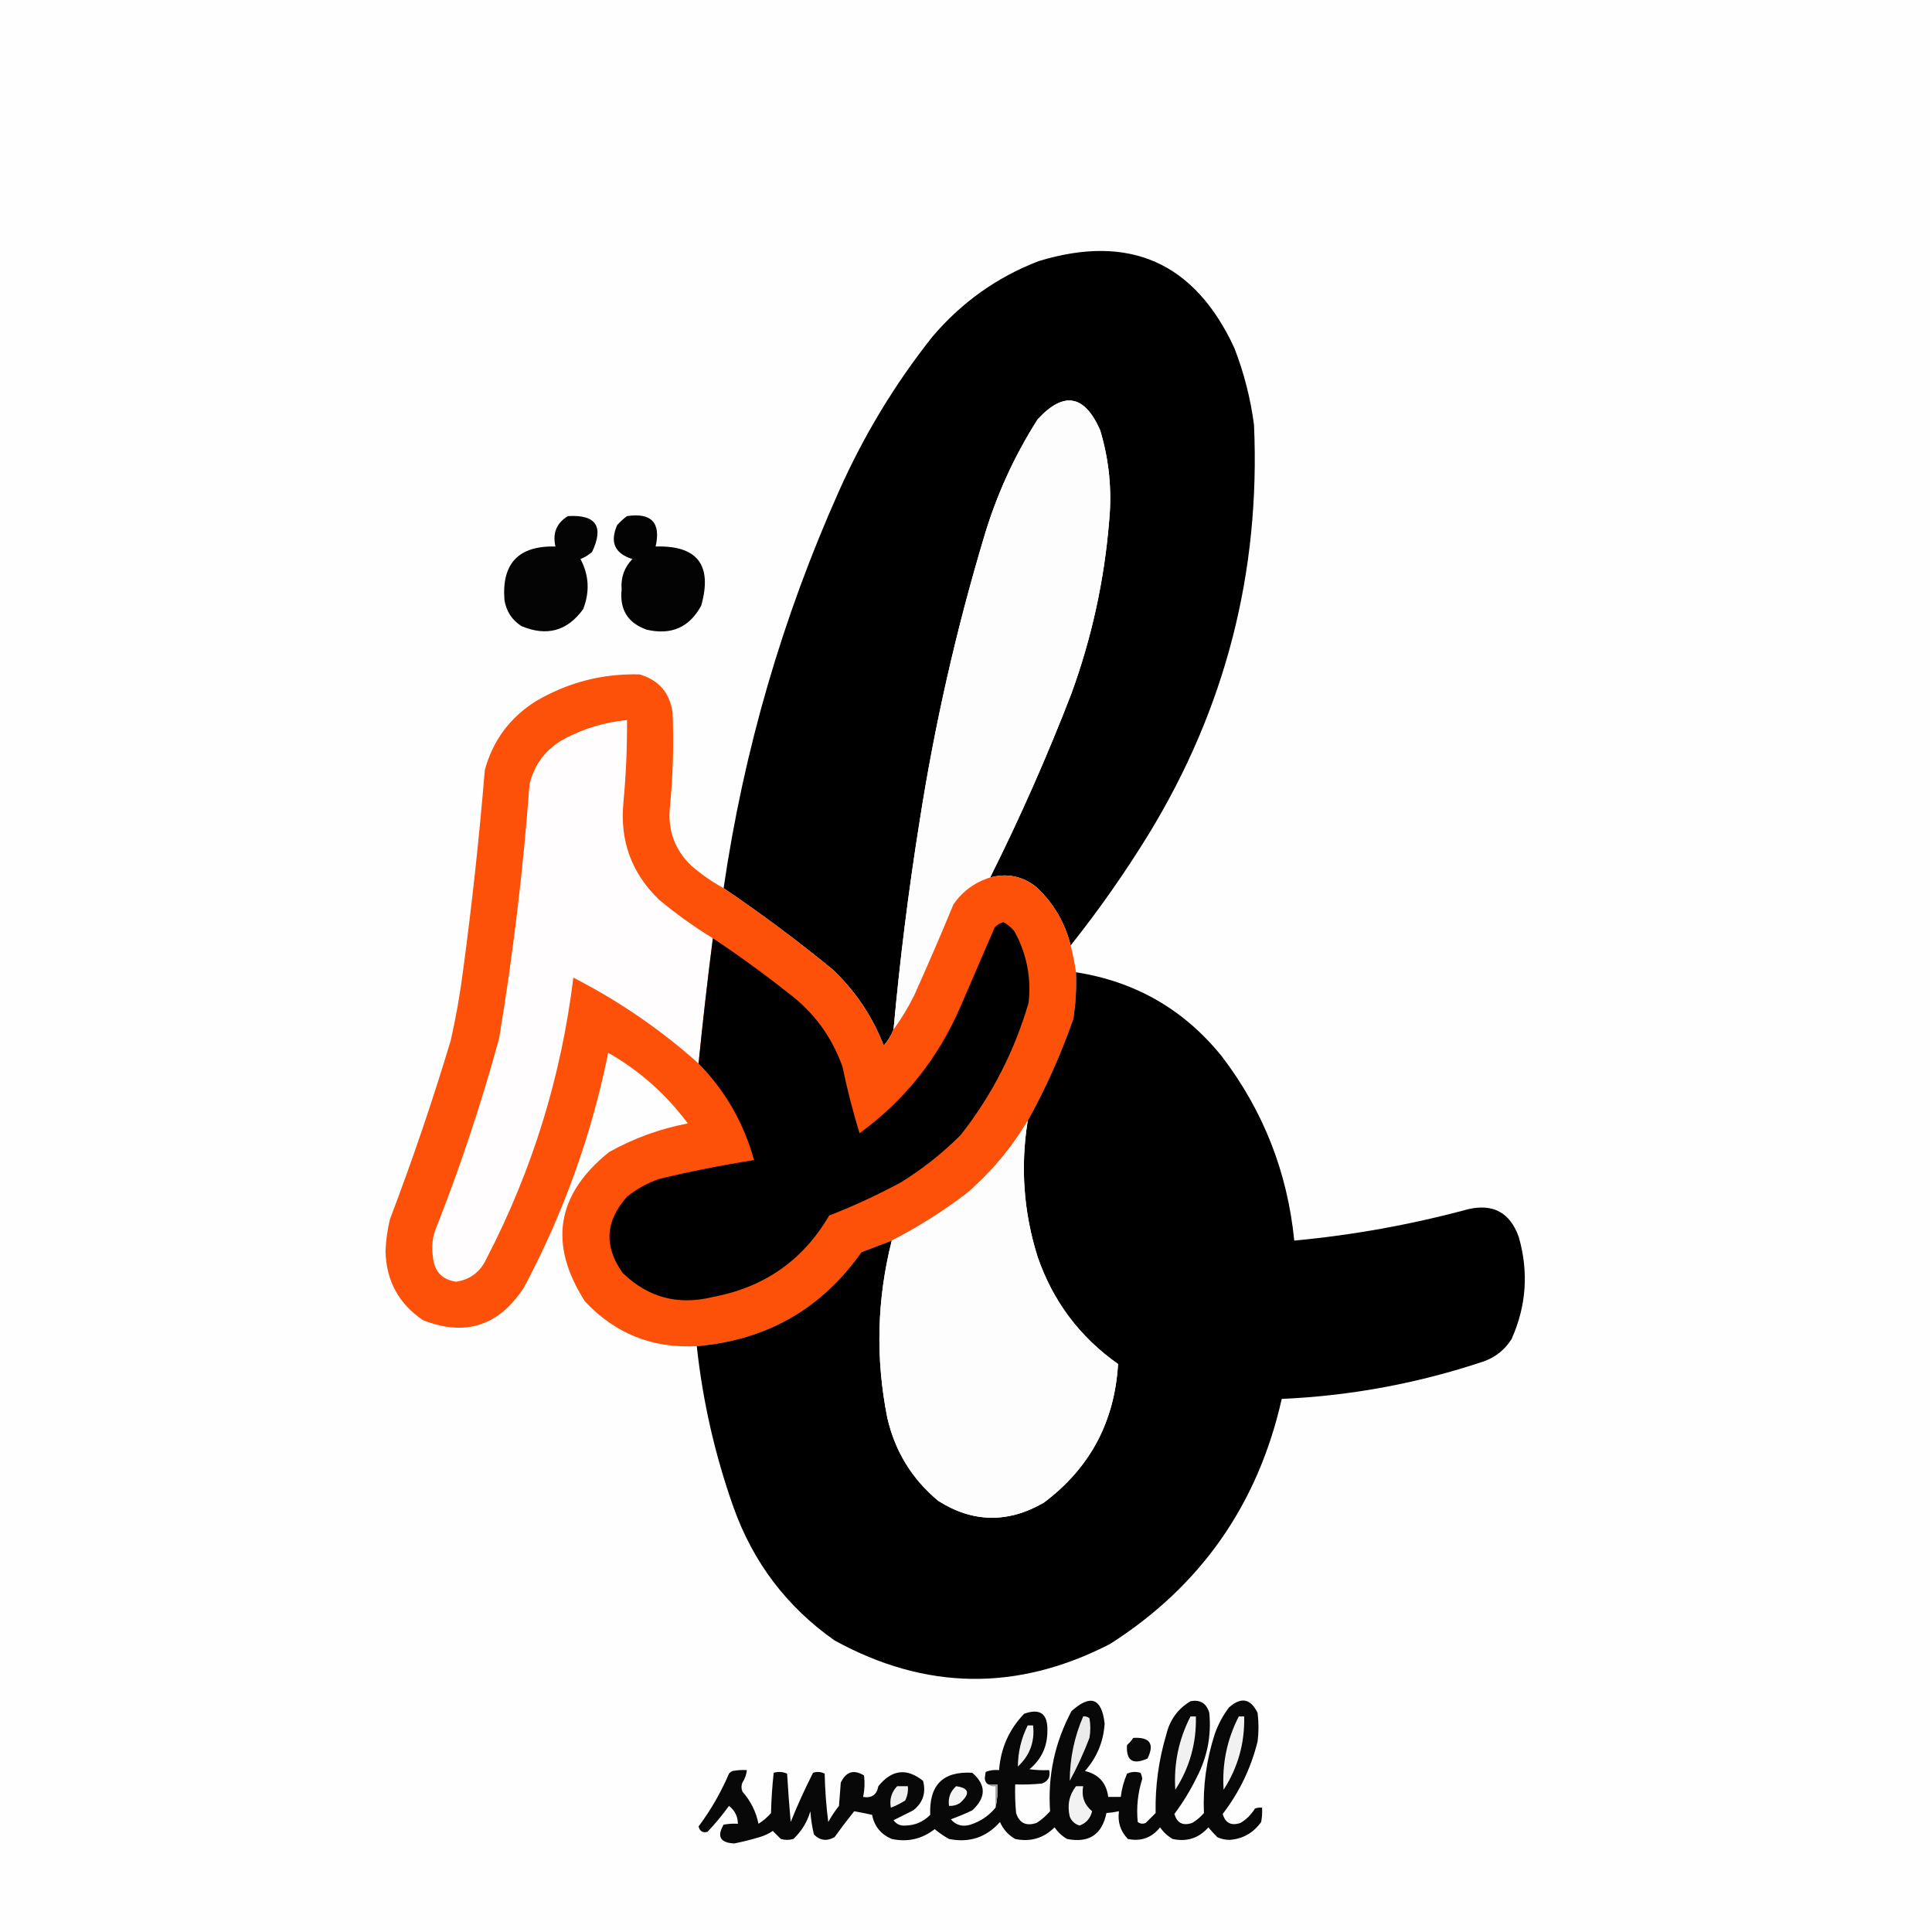
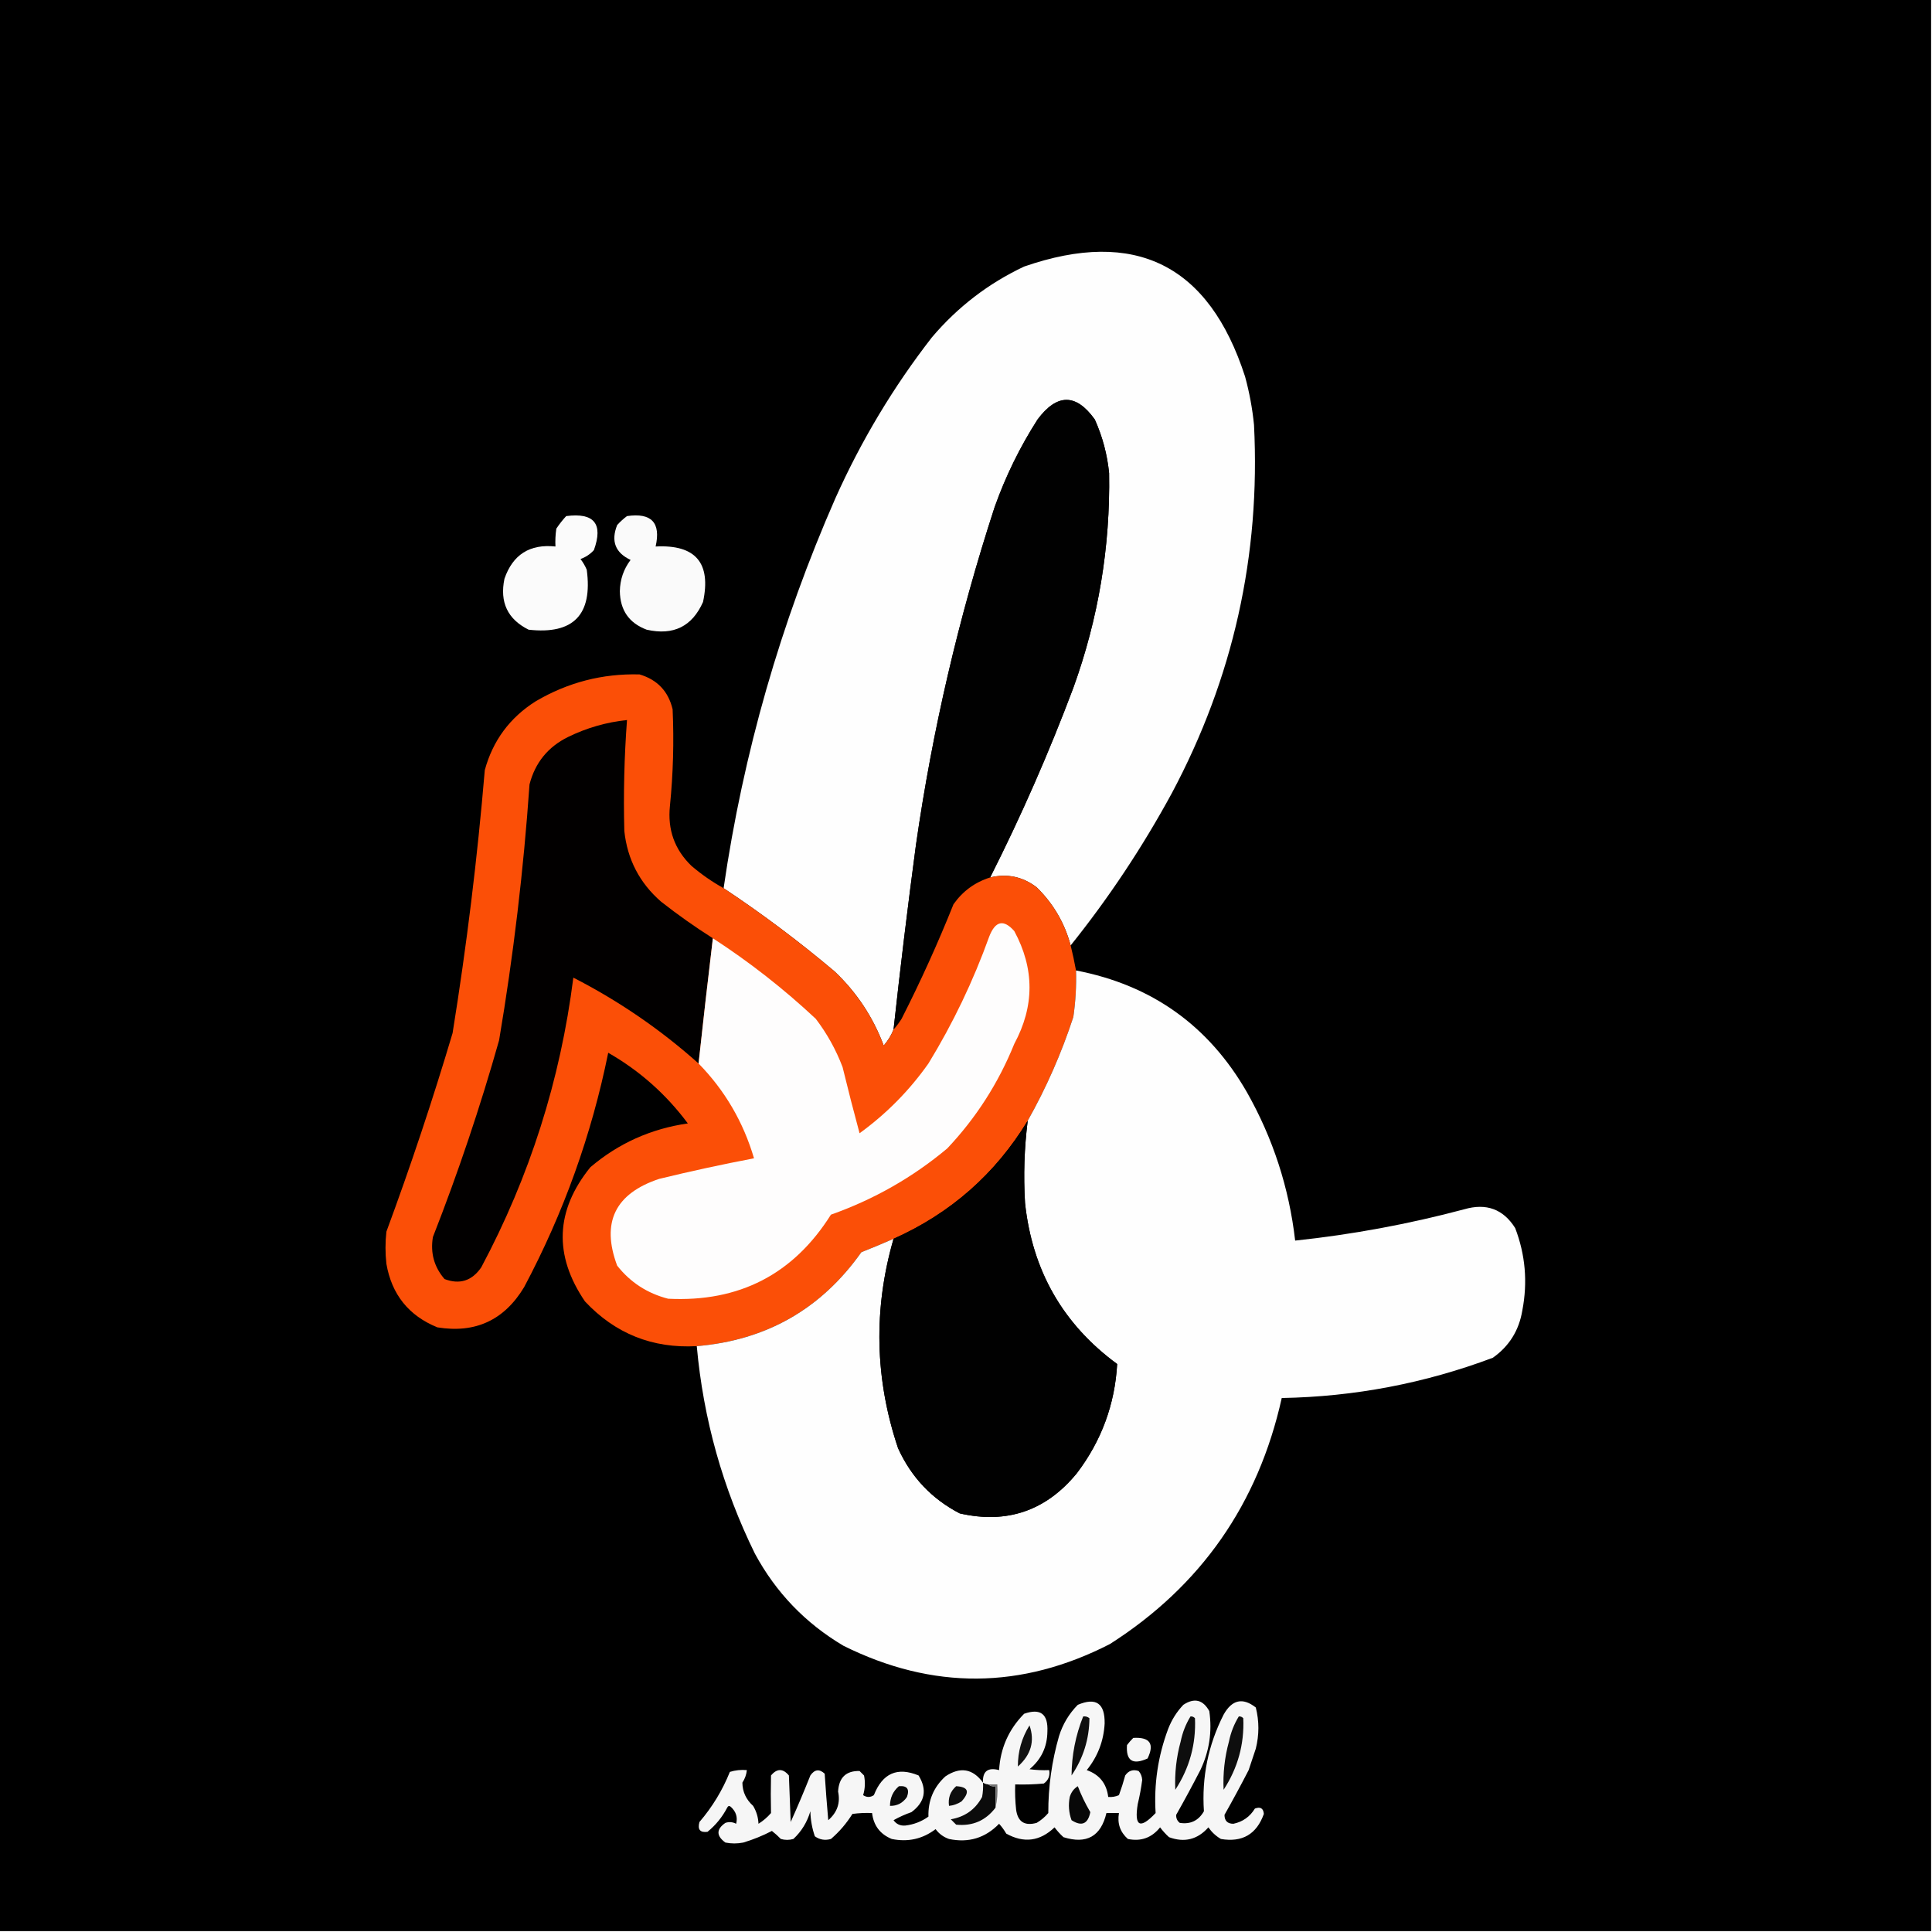
<svg xmlns="http://www.w3.org/2000/svg" version="1.1" width="1080px" height="1080px" style="shape-rendering:geometricPrecision; text-rendering:geometricPrecision; image-rendering:optimizeQuality; fill-rule:evenodd; clip-rule:evenodd">
  <g>
-     <path style="opacity:1" fill="#fefefe" d="M -0.5,-0.5 C 359.5,-0.5 719.5,-0.5 1079.5,-0.5C 1079.5,359.5 1079.5,719.5 1079.5,1079.5C 719.5,1079.5 359.5,1079.5 -0.5,1079.5C -0.5,719.5 -0.5,359.5 -0.5,-0.5 Z" />
+     <path style="opacity:1" fill="#000000" d="M -0.5,-0.5 C 359.5,-0.5 719.5,-0.5 1079.5,-0.5C 1079.5,359.5 1079.5,719.5 1079.5,1079.5C 719.5,1079.5 359.5,1079.5 -0.5,1079.5C -0.5,719.5 -0.5,359.5 -0.5,-0.5 Z" />
  </g>
  <g>
-     <path style="opacity:1" fill="#000000" d="M 598.5,528.5 C 595.31,515.814 588.977,504.981 579.5,496C 571.799,489.798 563.132,487.965 553.5,490.5C 570.301,456.898 585.467,422.565 599,387.5C 610.287,356.445 617.287,324.445 620,291.5C 621.68,274.149 620.013,257.149 615,240.5C 606.236,220.566 594.569,218.566 580,234.5C 566.93,255.015 556.93,277.015 550,300.5C 534.379,352.653 522.379,405.653 514,459.5C 507.854,497.999 503.021,536.666 499.5,575.5C 498.191,578.778 496.358,581.778 494,584.5C 487.696,568.195 478.196,554.028 465.5,542C 445.813,525.838 425.48,510.672 404.5,496.5C 415.767,419.532 437.267,345.532 469,274.5C 482.815,243.506 500.148,214.839 521,188.5C 537.257,169.23 557.091,155.063 580.5,146C 631.299,130.471 667.799,146.638 690,194.5C 695.388,208.385 699.055,222.718 701,237.5C 704.644,319.891 684.977,396.224 642,466.5C 628.708,488.108 614.208,508.775 598.5,528.5 Z" />
+     <path style="opacity:1" fill="#fefefe" d="M 598.5,528.5 C 595.139,515.946 588.805,505.113 579.5,496C 571.695,490.048 563.028,488.215 553.5,490.5C 570.91,456.013 586.41,420.68 600,384.5C 614.019,345.722 620.685,305.722 620,264.5C 618.96,254.049 616.293,244.049 612,234.5C 601.561,219.886 590.895,219.886 580,234.5C 570.143,249.881 562.143,266.214 556,283.5C 535.88,345.209 521.214,408.209 512,472.5C 507.421,506.795 503.255,541.128 499.5,575.5C 498.191,578.778 496.358,581.778 494,584.5C 488.035,568.537 478.868,554.703 466.5,543C 446.66,526.263 425.993,510.763 404.5,496.5C 415.497,421.009 436.331,348.342 467,278.5C 481.479,246.179 499.479,216.179 521,188.5C 535.375,171.577 552.541,158.411 572.5,149C 634.633,127.483 675.8,147.983 696,210.5C 698.42,219.352 700.087,228.352 701,237.5C 704.684,310.441 689.35,379.108 655,443.5C 638.625,473.617 619.792,501.951 598.5,528.5 Z" />
  </g>
  <g>
-     <path style="opacity:1" fill="#fdfdfd" d="M 553.5,490.5 C 544.963,493.184 538.13,498.184 533,505.5C 525.942,522.616 518.609,539.616 511,556.5C 507.643,563.23 503.81,569.563 499.5,575.5C 503.021,536.666 507.854,497.999 514,459.5C 522.379,405.653 534.379,352.653 550,300.5C 556.93,277.015 566.93,255.015 580,234.5C 594.569,218.566 606.236,220.566 615,240.5C 620.013,257.149 621.68,274.149 620,291.5C 617.287,324.445 610.287,356.445 599,387.5C 585.467,422.565 570.301,456.898 553.5,490.5 Z" />
+     <path style="opacity:1" fill="#010101" d="M 553.5,490.5 C 544.999,493.172 538.165,498.172 533,505.5C 524.303,527.253 514.636,548.587 504,569.5C 502.637,571.684 501.137,573.684 499.5,575.5C 503.255,541.128 507.421,506.795 512,472.5C 521.214,408.209 535.88,345.209 556,283.5C 562.143,266.214 570.143,249.881 580,234.5C 590.895,219.886 601.561,219.886 612,234.5C 616.293,244.049 618.96,254.049 620,264.5C 620.685,305.722 614.019,345.722 600,384.5C 586.41,420.68 570.91,456.013 553.5,490.5 Z" />
  </g>
  <g>
-     <path style="opacity:1" fill="#040404" d="M 317.5,288.5 C 333.212,287.59 337.712,294.257 331,308.5C 329.075,310.213 326.908,311.547 324.5,312.5C 329.267,321.514 329.767,330.847 326,340.5C 317.151,352.756 305.651,355.923 291.5,350C 286.223,346.629 283.057,341.796 282,335.5C 280.366,314.966 289.866,304.966 310.5,305.5C 308.782,298.008 311.116,292.341 317.5,288.5 Z" />
+     <path style="opacity:1" fill="#fbfbfb" d="M 316.5,288.5 C 332.134,286.46 337.3,292.793 332,307.5C 329.921,309.79 327.421,311.457 324.5,312.5C 325.919,314.336 327.086,316.336 328,318.5C 331.373,343.639 320.539,354.806 295.5,352C 283.75,346.14 279.25,336.64 282,323.5C 286.69,309.99 296.19,303.99 310.5,305.5C 310.335,302.15 310.502,298.817 311,295.5C 312.666,293.004 314.5,290.671 316.5,288.5 Z" />
  </g>
  <g>
-     <path style="opacity:1" fill="#030303" d="M 350.5,288.5 C 364.177,286.507 369.51,292.174 366.5,305.5C 389.846,304.821 398.346,315.821 392,338.5C 385.457,350.68 375.29,355.18 361.5,352C 350.953,348.265 346.286,340.765 347.5,329.5C 346.952,322.93 348.952,317.263 353.5,312.5C 343.642,309.443 340.808,303.11 345,293.5C 346.73,291.598 348.563,289.931 350.5,288.5 Z" />
+     <path style="opacity:1" fill="#fafafa" d="M 350.5,288.5 C 364.177,286.507 369.51,292.174 366.5,305.5C 388.827,304.326 397.661,314.659 393,336.5C 386.916,350.215 376.416,355.382 361.5,352C 351.671,348.319 346.671,341.152 346.5,330.5C 346.613,323.993 348.613,318.16 352.5,313C 343.93,308.969 341.43,302.469 345,293.5C 346.73,291.598 348.563,289.931 350.5,288.5 Z" />
  </g>
  <g>
-     <path style="opacity:1" fill="#fd5008" d="M 404.5,496.5 C 425.48,510.672 445.813,525.838 465.5,542C 478.196,554.028 487.696,568.195 494,584.5C 496.358,581.778 498.191,578.778 499.5,575.5C 503.81,569.563 507.643,563.23 511,556.5C 518.609,539.616 525.942,522.616 533,505.5C 538.13,498.184 544.963,493.184 553.5,490.5C 563.132,487.965 571.799,489.798 579.5,496C 588.977,504.981 595.31,515.814 598.5,528.5C 599.745,533.478 600.745,538.478 601.5,543.5C 601.839,552.226 601.339,560.893 600,569.5C 593.121,589.256 584.621,608.256 574.5,626.5C 565.425,641.767 554.091,655.267 540.5,667C 527.279,677.108 513.279,685.941 498.5,693.5C 492.865,695.647 487.198,697.813 481.5,700C 459.176,731.675 428.509,749.175 389.5,752.5C 364.722,753.855 343.889,745.522 327,727.5C 306.481,695.484 310.981,667.651 340.5,644C 354.287,636.293 368.954,630.959 384.5,628C 372.368,611.701 357.535,598.534 340,588.5C 330.701,634.394 315.034,678.061 293,719.5C 279.068,741.145 260.235,747.312 236.5,738C 222.938,728.893 215.938,716.059 215.5,699.5C 215.727,693.413 216.56,687.413 218,681.5C 230.532,648.569 241.866,615.236 252,581.5C 254.981,568.28 257.314,554.946 259,541.5C 263.952,504.597 267.952,467.597 271,430.5C 275.515,413.966 285.015,401.132 299.5,392C 317.448,381.459 336.781,376.459 357.5,377C 368.311,380.146 374.477,387.312 376,398.5C 376.703,416.035 376.203,433.535 374.5,451C 373.163,464.057 377.163,475.057 386.5,484C 392.122,488.802 398.122,492.969 404.5,496.5 Z" />
+     <path style="opacity:1" fill="#fb4f07" d="M 404.5,496.5 C 425.993,510.763 446.66,526.263 466.5,543C 478.868,554.703 488.035,568.537 494,584.5C 496.358,581.778 498.191,578.778 499.5,575.5C 501.137,573.684 502.637,571.684 504,569.5C 514.636,548.587 524.303,527.253 533,505.5C 538.165,498.172 544.999,493.172 553.5,490.5C 563.028,488.215 571.695,490.048 579.5,496C 588.805,505.113 595.139,515.946 598.5,528.5C 599.667,533.253 600.667,537.919 601.5,542.5C 601.752,551.213 601.252,559.88 600,568.5C 593.392,588.711 584.892,608.044 574.5,626.5C 556.435,656.223 531.435,678.223 499.5,692.5C 493.565,695.091 487.565,697.591 481.5,700C 459.044,731.732 428.377,749.232 389.5,752.5C 364.743,753.861 343.909,745.528 327,727.5C 309.459,701.711 310.459,676.711 330,652.5C 345.707,639.141 363.874,630.975 384.5,628C 372.368,611.701 357.535,598.534 340,588.5C 330.688,634.436 315.021,678.103 293,719.5C 281.904,737.965 265.737,745.465 244.5,742C 228.476,735.475 218.976,723.642 216,706.5C 215.333,700.5 215.333,694.5 216,688.5C 229.53,651.91 241.863,614.91 253,577.5C 260.859,528.717 266.859,479.717 271,430.5C 275.512,413.978 285.012,401.144 299.5,392C 317.448,381.459 336.781,376.459 357.5,377C 367.434,379.933 373.6,386.433 376,396.5C 376.804,414.543 376.304,432.543 374.5,450.5C 373.097,463.739 377.097,474.906 386.5,484C 392.122,488.802 398.122,492.969 404.5,496.5 Z" />
  </g>
  <g>
-     <path style="opacity:1" fill="#fffdfd" d="M 398.5,524.5 C 395.505,547.792 392.839,571.125 390.5,594.5C 369.28,575.546 345.947,559.546 320.5,546.5C 313.769,601.759 297.602,654.093 272,703.5C 268.591,710.923 262.924,715.257 255,716.5C 247.068,715.373 242.735,710.706 242,702.5C 241.274,697.761 241.607,693.095 243,688.5C 256.995,653.183 268.995,617.183 279,580.5C 286.82,533.427 292.487,486.094 296,438.5C 298.706,427.124 305.206,418.624 315.5,413C 326.489,407.17 338.156,403.67 350.5,402.5C 350.605,417.883 349.938,433.217 348.5,448.5C 346.408,470.017 353.075,488.184 368.5,503C 378,510.912 388,518.079 398.5,524.5 Z" />
+     <path style="opacity:1" fill="#020000" d="M 398.5,524.5 C 395.701,547.824 393.034,571.157 390.5,594.5C 369.28,575.546 345.947,559.546 320.5,546.5C 313.256,603.729 296.089,657.729 269,708.5C 263.791,716.031 256.958,718.197 248.5,715C 242.677,708.241 240.511,700.407 242,691.5C 256.129,655.445 268.463,618.778 279,581.5C 287.005,534.118 292.672,486.451 296,438.5C 299.126,426.376 306.292,417.542 317.5,412C 327.971,406.875 338.971,403.709 350.5,402.5C 348.96,423.123 348.46,443.789 349,464.5C 350.688,480.378 357.522,493.545 369.5,504C 378.845,511.335 388.512,518.168 398.5,524.5 Z" />
  </g>
  <g>
-     <path style="opacity:1" fill="#010000" d="M 390.5,594.5 C 392.839,571.125 395.505,547.792 398.5,524.5C 412.902,534.062 426.902,544.228 440.5,555C 454.879,565.716 465.046,579.549 471,596.5C 473.607,609.054 476.773,621.388 480.5,633.5C 505.776,615.047 524.609,591.381 537,562.5C 543.351,547.803 549.684,533.136 556,518.5C 557.351,516.99 559.018,515.99 561,515.5C 563.281,516.776 565.281,518.443 567,520.5C 573.869,532.957 576.535,546.29 575,560.5C 567.056,587.724 554.389,612.391 537,634.5C 526.834,644.658 515.667,653.491 503.5,661C 490.518,667.992 477.184,674.159 463.5,679.5C 448.902,704.489 427.235,719.656 398.5,725C 379.069,729.851 362.235,725.351 348,711.5C 337.501,696.66 338.334,682.493 350.5,669C 355.887,664.638 361.887,661.305 368.5,659C 386.031,654.805 403.698,651.305 421.5,648.5C 415.802,627.763 405.469,609.763 390.5,594.5 Z" />
+     <path style="opacity:1" fill="#fefdfd" d="M 390.5,594.5 C 393.034,571.157 395.701,547.824 398.5,524.5C 418.938,537.759 438.104,552.759 456,569.5C 462.297,577.758 467.297,586.758 471,596.5C 474.018,608.907 477.185,621.241 480.5,633.5C 495.523,622.59 508.356,609.59 519,594.5C 532.723,572.052 544.056,548.385 553,523.5C 556.408,514.747 561.075,513.747 567,520.5C 578.332,541.488 578.332,562.488 567,583.5C 558.129,605.428 545.629,624.928 529.5,642C 510.177,658.17 488.51,670.503 464.5,679C 443.544,712.314 413.211,727.981 373.5,726C 361.859,723.007 352.359,716.84 345,707.5C 335.982,683.366 343.815,667.2 368.5,659C 386.076,654.718 403.743,650.885 421.5,647.5C 415.511,627.174 405.178,609.508 390.5,594.5 Z" />
  </g>
  <g>
-     <path style="opacity:1" fill="#000000" d="M 601.5,543.5 C 634.756,548.708 661.922,564.375 683,590.5C 706.192,620.891 719.692,655.224 723.5,693.5C 756.33,690.434 788.663,684.601 820.5,676C 834.657,672.661 844.157,677.828 849,691.5C 854.595,711.009 853.262,730.009 845,748.5C 841.285,754.444 836.118,758.611 829.5,761C 792.813,773.281 755.146,780.281 716.5,782C 703.187,841.025 671.187,886.692 620.5,919C 568.776,945.654 517.443,944.988 466.5,917C 439.848,898.242 421.015,873.408 410,842.5C 399.659,813.294 392.826,783.294 389.5,752.5C 428.509,749.175 459.176,731.675 481.5,700C 487.198,697.813 492.865,695.647 498.5,693.5C 490.207,726.297 489.374,759.297 496,792.5C 500.311,811.308 509.811,826.808 524.5,839C 543.817,851.227 563.484,851.56 583.5,840C 609.241,820.693 623.074,794.86 625,762.5C 603.563,747.388 588.563,727.388 580,702.5C 572.19,677.63 570.356,652.297 574.5,626.5C 584.621,608.256 593.121,589.256 600,569.5C 601.339,560.893 601.839,552.226 601.5,543.5 Z" />
+     <path style="opacity:1" fill="#fefefe" d="M 601.5,542.5 C 643.765,550.61 675.598,573.276 697,610.5C 711.6,636.302 720.6,663.969 724,693.5C 755.906,690.119 787.406,684.286 818.5,676C 830.839,672.403 840.339,675.903 847,686.5C 852.696,701.398 854.029,716.732 851,732.5C 849.157,743.701 843.657,752.535 834.5,759C 796.477,773.282 757.144,780.782 716.5,781.5C 703.339,840.71 671.339,886.543 620.5,919C 571.005,944.447 521.339,944.78 471.5,920C 450.233,907.4 433.733,890.233 422,868.5C 404.009,831.873 393.176,793.207 389.5,752.5C 428.377,749.232 459.044,731.732 481.5,700C 487.565,697.591 493.565,695.091 499.5,692.5C 488.164,731.751 488.997,770.751 502,809.5C 509.331,825.706 520.831,837.873 536.5,846C 562.945,852.032 584.779,844.532 602,823.5C 615.712,805.418 623.212,785.085 624.5,762.5C 594.203,740.264 577.036,710.264 573,672.5C 572.07,657.105 572.57,641.772 574.5,626.5C 584.892,608.044 593.392,588.711 600,568.5C 601.252,559.88 601.752,551.213 601.5,542.5 Z" />
  </g>
  <g>
-     <path style="opacity:1" fill="#fdfdfd" d="M 574.5,626.5 C 570.356,652.297 572.19,677.63 580,702.5C 588.563,727.388 603.563,747.388 625,762.5C 623.074,794.86 609.241,820.693 583.5,840C 563.484,851.56 543.817,851.227 524.5,839C 509.811,826.808 500.311,811.308 496,792.5C 489.374,759.297 490.207,726.297 498.5,693.5C 513.279,685.941 527.279,677.108 540.5,667C 554.091,655.267 565.425,641.767 574.5,626.5 Z" />
+     <path style="opacity:1" fill="#010101" d="M 574.5,626.5 C 572.57,641.772 572.07,657.105 573,672.5C 577.036,710.264 594.203,740.264 624.5,762.5C 623.212,785.085 615.712,805.418 602,823.5C 584.779,844.532 562.945,852.032 536.5,846C 520.831,837.873 509.331,825.706 502,809.5C 488.997,770.751 488.164,731.751 499.5,692.5C 531.435,678.223 556.435,656.223 574.5,626.5 Z" />
  </g>
  <g>
-     <path style="opacity:1" fill="#080808" d="M 556.5,1010.5 C 557.485,1006.37 557.818,1002.03 557.5,997.5C 555.833,997.5 554.167,997.5 552.5,997.5C 551.275,996.848 550.608,995.681 550.5,994C 550.667,992.833 550.833,991.667 551,990.5C 553.381,989.565 555.881,989.232 558.5,989.5C 559.402,977.282 564.069,966.782 572.5,958C 581.417,954.797 585.75,957.964 585.5,967.5C 585.529,976.255 582.195,983.422 575.5,989C 579.152,989.499 582.818,989.665 586.5,989.5C 587.275,993.182 585.941,995.682 582.5,997C 577.511,997.499 572.511,997.666 567.5,997.5C 567.334,1002.84 567.501,1008.18 568,1013.5C 569.829,1019.16 573.663,1020.99 579.5,1019C 582.295,1017.21 584.795,1015.04 587,1012.5C 585.625,992.711 589.625,974.045 599,956.5C 609.69,946.929 615.857,949.263 617.5,963.5C 616.851,973.619 613.185,982.453 606.5,990C 614.184,991.849 618.517,996.683 619.5,1004.5C 621.833,1004.5 624.167,1004.5 626.5,1004.5C 627.063,1000.03 628.23,995.696 630,991.5C 632.401,990.398 634.901,990.231 637.5,991C 638.097,992.062 638.43,993.228 638.5,994.5C 636.03,1002.34 635.197,1010.34 636,1018.5C 637.388,1019.55 638.888,1019.72 640.5,1019C 642.333,1017.17 644.167,1015.33 646,1013.5C 645.708,998.499 647.708,983.833 652,969.5C 653.972,961.35 658.472,955.184 665.5,951C 670.922,949.965 674.422,952.131 676,957.5C 677.229,970.16 674.895,982.16 669,993.5C 665.454,1000.77 661.288,1007.6 656.5,1014C 657.976,1019.14 661.31,1020.8 666.5,1019C 668.96,1017.54 671.127,1015.71 673,1013.5C 672.395,998.464 674.395,983.797 679,969.5C 680.888,964.055 683.555,959.055 687,954.5C 693.748,948.45 699.081,949.45 703,957.5C 703.667,962.833 703.667,968.167 703,973.5C 699.294,988.41 692.794,1001.91 683.5,1014C 684.976,1019.14 688.31,1020.8 693.5,1019C 696.833,1017 699.5,1014.33 701.5,1011C 702.793,1010.51 704.127,1010.34 705.5,1010.5C 705.664,1013.19 705.497,1015.85 705,1018.5C 700.651,1024.59 694.817,1027.92 687.5,1028.5C 685.035,1028.52 682.702,1028.02 680.5,1027C 678.707,1025.22 677.04,1023.39 675.5,1021.5C 670.143,1027.56 663.476,1029.73 655.5,1028C 652.663,1026.33 650.33,1024.16 648.5,1021.5C 643.816,1027.34 637.816,1029.51 630.5,1028C 626.342,1023.69 624.676,1018.53 625.5,1012.5C 623.194,1012.99 620.861,1013.33 618.5,1013.5C 616.046,1025.57 608.713,1030.4 596.5,1028C 593.689,1026.36 591.356,1024.19 589.5,1021.5C 583.368,1027.6 576.035,1029.77 567.5,1028C 563.612,1025.78 560.779,1022.61 559,1018.5C 551.384,1027.12 541.884,1030.28 530.5,1028C 527.659,1026.41 524.993,1024.58 522.5,1022.5C 515.42,1028.04 507.42,1029.87 498.5,1028C 492.429,1025.43 488.762,1020.93 487.5,1014.5C 484.164,1013.76 480.83,1013.09 477.5,1012.5C 473.723,1017.21 470.057,1022.04 466.5,1027C 462.206,1029.39 458.373,1028.89 455,1025.5C 453.97,1021.23 453.303,1016.89 453,1012.5C 451.226,1018.55 448.059,1023.72 443.5,1028C 441.167,1028.67 438.833,1028.67 436.5,1028C 434.978,1026.48 433.478,1024.98 432,1023.5C 429.711,1025.06 427.211,1026.23 424.5,1027C 419.931,1028.37 415.265,1029.53 410.5,1030.5C 402.624,1030.15 400.624,1026.65 404.5,1020C 407.146,1019.5 409.813,1019.34 412.5,1019.5C 412.422,1015.34 410.755,1012.01 407.5,1009.5C 403.868,1014.57 399.868,1019.4 395.5,1024C 392.875,1024.72 391.208,1023.72 390.5,1021C 397.311,1011.89 402.977,1002.05 407.5,991.5C 408.025,990.808 408.692,990.308 409.5,990C 412.146,989.503 414.813,989.336 417.5,989.5C 417.245,992.016 416.411,994.35 415,996.5C 414.333,998.167 414.333,999.833 415,1001.5C 419.619,1006.74 422.619,1012.74 424,1019.5C 426.628,1017.87 428.961,1015.87 431,1013.5C 431.184,1005.92 431.684,998.421 432.5,991C 435.099,990.231 437.599,990.398 440,991.5C 440.534,1000.51 441.201,1009.51 442,1018.5C 445.791,1009.11 449.957,999.947 454.5,991C 456.769,990.242 458.936,990.409 461,991.5C 461.192,1000.54 461.859,1009.54 463,1018.5C 464.752,1015.33 466.752,1012.33 469,1009.5C 469.333,1005.17 469.667,1000.83 470,996.5C 472.938,990.327 477.271,988.994 483,992.5C 483.497,996.524 483.331,1000.52 482.5,1004.5C 487.304,1005.29 490.137,1003.29 491,998.5C 498.519,989.183 506.853,988.183 516,995.5C 517.749,1002.25 515.916,1007.75 510.5,1012C 506.802,1013.85 503.136,1015.68 499.5,1017.5C 501.059,1019.7 503.226,1020.7 506,1020.5C 511.516,1020.41 516.183,1018.41 520,1014.5C 519.339,997.827 527.172,989.994 543.5,991C 551.334,997.793 551.334,1004.79 543.5,1012C 539.581,1013.86 535.581,1015.53 531.5,1017C 534.434,1020.34 538.1,1021.34 542.5,1020C 548.145,1018.17 552.812,1015.01 556.5,1010.5 Z" />
+     <path style="opacity:1" fill="#f6f6f6" d="M 549.5,996.5 C 549.174,990.174 552.174,987.841 558.5,989.5C 559.226,977.218 563.892,966.718 572.5,958C 581.641,954.791 585.974,958.125 585.5,968C 585.399,976.535 582.066,983.535 575.5,989C 579.152,989.499 582.818,989.665 586.5,989.5C 587.039,992.695 586.039,995.195 583.5,997C 578.177,997.499 572.844,997.666 567.5,997.5C 567.334,1002.18 567.501,1006.85 568,1011.5C 568.881,1018.36 572.714,1020.86 579.5,1019C 581.96,1017.54 584.127,1015.71 586,1013.5C 585.963,998.864 587.963,984.531 592,970.5C 594.103,963.787 597.603,957.954 602.5,953C 612.71,948.685 617.71,952.185 617.5,963.5C 616.966,973.236 613.632,981.903 607.5,989.5C 614.589,992.005 618.589,997.005 619.5,1004.5C 621.591,1004.68 623.591,1004.35 625.5,1003.5C 626.819,999.892 627.986,996.225 629,992.5C 630.864,989.793 633.364,988.959 636.5,990C 637.704,991.353 638.371,993.019 638.5,995C 637.907,999.54 637.074,1004.04 636,1008.5C 633.961,1021.04 637.294,1022.71 646,1013.5C 644.992,997.319 647.325,981.652 653,966.5C 654.958,961.41 657.792,956.91 661.5,953C 667.624,948.957 672.458,950.124 676,956.5C 677.676,968.001 676.009,979.001 671,989.5C 666.612,998.013 662.112,1006.35 657.5,1014.5C 657.39,1016.37 658.056,1017.87 659.5,1019C 665.484,1019.92 669.984,1017.76 673,1012.5C 671.728,993.46 675.394,975.46 684,958.5C 688.707,950.102 694.707,948.768 702,954.5C 703.926,962.127 703.926,969.794 702,977.5C 700.667,981.5 699.333,985.5 698,989.5C 693.612,998.013 689.112,1006.35 684.5,1014.5C 684.5,1017.83 686.167,1019.5 689.5,1019.5C 694.712,1018.39 698.712,1015.56 701.5,1011C 704.567,1009.84 706.233,1010.84 706.5,1014C 702.445,1025.36 694.445,1030.03 682.5,1028C 679.689,1026.36 677.356,1024.19 675.5,1021.5C 669.422,1028.34 662.089,1030.17 653.5,1027C 651.649,1025.32 649.982,1023.48 648.5,1021.5C 643.816,1027.34 637.816,1029.51 630.5,1028C 626.164,1024.16 624.497,1019.33 625.5,1013.5C 623.167,1013.5 620.833,1013.5 618.5,1013.5C 615.413,1026.55 607.413,1031.05 594.5,1027C 592.649,1025.32 590.982,1023.48 589.5,1021.5C 581.352,1029.32 572.352,1030.48 562.5,1025C 561.36,1023.03 560.027,1021.19 558.5,1019.5C 550.776,1027.46 541.442,1030.3 530.5,1028C 527.438,1026.94 524.938,1025.11 523,1022.5C 515.723,1028.02 507.556,1029.85 498.5,1028C 492.01,1025.34 488.343,1020.51 487.5,1013.5C 483.818,1013.33 480.152,1013.5 476.5,1014C 473.19,1019.31 469.19,1023.97 464.5,1028C 461.208,1028.94 458.208,1028.44 455.5,1026.5C 453.947,1021.98 453.113,1017.32 453,1012.5C 451.197,1018.63 448.03,1023.79 443.5,1028C 441.167,1028.67 438.833,1028.67 436.5,1028C 434.944,1026.4 433.277,1024.9 431.5,1023.5C 426.344,1026.19 421.01,1028.35 415.5,1030C 412.167,1030.67 408.833,1030.67 405.5,1030C 400.34,1026.24 400.34,1022.57 405.5,1019C 407.568,1018.31 409.568,1018.48 411.5,1019.5C 412.449,1015.86 411.449,1012.69 408.5,1010C 407.668,1009.31 407.002,1009.48 406.5,1010.5C 403.78,1015.73 400.113,1020.23 395.5,1024C 391.338,1024.55 389.838,1022.71 391,1018.5C 398.187,1010.13 403.854,1000.8 408,990.5C 411.057,989.549 414.223,989.216 417.5,989.5C 417.245,992.016 416.411,994.35 415,996.5C 415.041,1001.59 417.041,1005.92 421,1009.5C 422.846,1012.57 423.846,1015.9 424,1019.5C 426.628,1017.87 428.961,1015.87 431,1013.5C 430.835,1006.51 430.835,999.508 431,992.5C 434.333,988.5 437.667,988.5 441,992.5C 441.333,1001.17 441.667,1009.83 442,1018.5C 445.862,1009.91 449.528,1001.25 453,992.5C 455.367,989.068 458.034,988.735 461,991.5C 461.572,1000.17 462.239,1008.84 463,1017.5C 468.013,1013.16 469.846,1007.83 468.5,1001.5C 468.947,993.666 472.947,989.832 480.5,990C 481.333,990.833 482.167,991.667 483,992.5C 483.76,996.225 483.593,999.892 482.5,1003.5C 484.5,1004.83 486.5,1004.83 488.5,1003.5C 493.314,991.25 501.648,987.584 513.5,992.5C 518.412,1000.53 517.079,1007.36 509.5,1013C 506.006,1014.22 502.673,1015.72 499.5,1017.5C 501.059,1019.7 503.226,1020.7 506,1020.5C 510.762,1019.95 515.096,1018.29 519,1015.5C 518.749,1006.51 521.915,999.008 528.5,993C 536.772,987.489 543.772,988.656 549.5,996.5 Z" />
  </g>
  <g>
-     <path style="opacity:1" fill="#ebebeb" d="M 605.5,959.5 C 606.822,959.33 607.989,959.663 609,960.5C 609.667,964.167 609.667,967.833 609,971.5C 605.881,979.739 602.214,987.739 598,995.5C 598.052,982.951 600.552,970.951 605.5,959.5 Z" />
+     <path style="opacity:1" fill="#0f0f0f" d="M 605.5,959.5 C 606.822,959.33 607.989,959.663 609,960.5C 608.901,972.132 605.568,982.799 599,992.5C 599.1,981.1 601.266,970.1 605.5,959.5 Z" />
  </g>
  <g>
-     <path style="opacity:1" fill="#f1f1f1" d="M 665.5,959.5 C 666.5,959.5 667.5,959.5 668.5,959.5C 668.873,974.34 665.04,988.007 657,1000.5C 656.069,985.988 658.902,972.321 665.5,959.5 Z" />
+     <path style="opacity:1" fill="#0e0e0e" d="M 665.5,959.5 C 666.496,959.414 667.329,959.748 668,960.5C 668.627,974.961 664.96,988.294 657,1000.5C 656.577,991.364 657.577,982.364 660,973.5C 661.03,968.452 662.863,963.785 665.5,959.5 Z" />
  </g>
  <g>
-     <path style="opacity:1" fill="#f1f1f1" d="M 692.5,959.5 C 693.5,959.5 694.5,959.5 695.5,959.5C 695.873,974.34 692.04,988.007 684,1000.5C 683.069,985.988 685.902,972.321 692.5,959.5 Z" />
+     <path style="opacity:1" fill="#0e0e0e" d="M 692.5,959.5 C 693.496,959.414 694.329,959.748 695,960.5C 695.627,974.961 691.96,988.294 684,1000.5C 683.577,991.364 684.577,982.364 687,973.5C 688.03,968.452 689.863,963.785 692.5,959.5 Z" />
  </g>
  <g>
-     <path style="opacity:1" fill="#f0f0f0" d="M 574.5,964.5 C 575.5,964.5 576.5,964.5 577.5,964.5C 578.516,973.622 575.683,981.288 569,987.5C 569.055,979.395 570.889,971.729 574.5,964.5 Z" />
+     <path style="opacity:1" fill="#101010" d="M 575.5,964.5 C 578.556,973.244 576.39,980.91 569,987.5C 568.961,979.182 571.128,971.516 575.5,964.5 Z" />
  </g>
  <g>
-     <path style="opacity:1" fill="#090909" d="M 633.5,971.5 C 642.807,970.953 645.474,974.787 641.5,983C 633.259,986.725 629.425,984.225 630,975.5C 631.376,974.295 632.542,972.962 633.5,971.5 Z" />
+     <path style="opacity:1" fill="#f6f6f6" d="M 633.5,971.5 C 642.805,970.951 645.472,974.785 641.5,983C 633.189,986.78 629.356,984.28 630,975.5C 631.102,974.051 632.269,972.718 633.5,971.5 Z" />
  </g>
  <g>
-     <path style="opacity:1" fill="#f0f0f0" d="M 501.5,998.5 C 503.5,998.5 505.5,998.5 507.5,998.5C 507.752,1001.32 507.252,1003.99 506,1006.5C 503.457,1008.1 500.791,1009.44 498,1010.5C 497.133,1005.9 498.3,1001.9 501.5,998.5 Z" />
+     <path style="opacity:1" fill="#0b0b0b" d="M 549.5,996.5 C 550.391,997.11 551.391,997.443 552.5,997.5C 553.568,998.434 554.901,998.768 556.5,998.5C 556.5,1002.5 556.5,1006.5 556.5,1010.5C 550.981,1017.76 543.648,1020.92 534.5,1020C 533.5,1019 532.5,1018 531.5,1017C 539.433,1015.63 545.266,1011.46 549,1004.5C 549.497,1001.85 549.664,999.187 549.5,996.5 Z" />
  </g>
  <g>
-     <path style="opacity:1" fill="#f4f4f4" d="M 534.5,998.5 C 541.88,999.543 542.547,1002.71 536.5,1008C 534.655,1009.13 532.655,1009.63 530.5,1009.5C 529.887,1005.07 531.22,1001.4 534.5,998.5 Z" />
+     <path style="opacity:1" fill="#090909" d="M 502.5,998.5 C 507.068,998.083 508.568,1000.08 507,1004.5C 504.715,1007.89 501.548,1009.56 497.5,1009.5C 497.53,1004.98 499.197,1001.31 502.5,998.5 Z" />
  </g>
  <g>
-     <path style="opacity:1" fill="#f2f2f2" d="M 601.5,998.5 C 602.833,998.5 604.167,998.5 605.5,998.5C 604.452,1004.18 606.119,1008.85 610.5,1012.5C 609.537,1016.46 607.204,1019.12 603.5,1020.5C 600.896,1019.73 599.062,1018.06 598,1015.5C 596.487,1009.13 597.653,1003.46 601.5,998.5 Z" />
+     <path style="opacity:1" fill="#0e0e0e" d="M 534.5,998.5 C 541.316,998.874 542.316,1001.71 537.5,1007C 535.35,1008.41 533.016,1009.24 530.5,1009.5C 529.887,1005.07 531.22,1001.4 534.5,998.5 Z" />
  </g>
  <g>
-     <path style="opacity:1" fill="#9b9b9b" d="M 552.5,997.5 C 554.167,997.5 555.833,997.5 557.5,997.5C 557.818,1002.03 557.485,1006.37 556.5,1010.5C 556.5,1006.5 556.5,1002.5 556.5,998.5C 554.901,998.768 553.568,998.434 552.5,997.5 Z" />
+     <path style="opacity:1" fill="#080808" d="M 602.5,998.5 C 604.358,1003.39 606.691,1008.22 609.5,1013C 608.163,1019.64 604.663,1021.14 599,1017.5C 597.466,1013.29 597.133,1008.96 598,1004.5C 598.804,1001.85 600.304,999.854 602.5,998.5 Z" />
+   </g>
+   <g>
+     <path style="opacity:1" fill="#747474" d="M 552.5,997.5 C 554.167,997.5 555.833,997.5 557.5,997.5C 557.818,1002.03 557.485,1006.37 556.5,1010.5C 556.5,1006.5 556.5,1002.5 556.5,998.5C 554.901,998.768 553.568,998.434 552.5,997.5 Z" />
  </g>
</svg>
